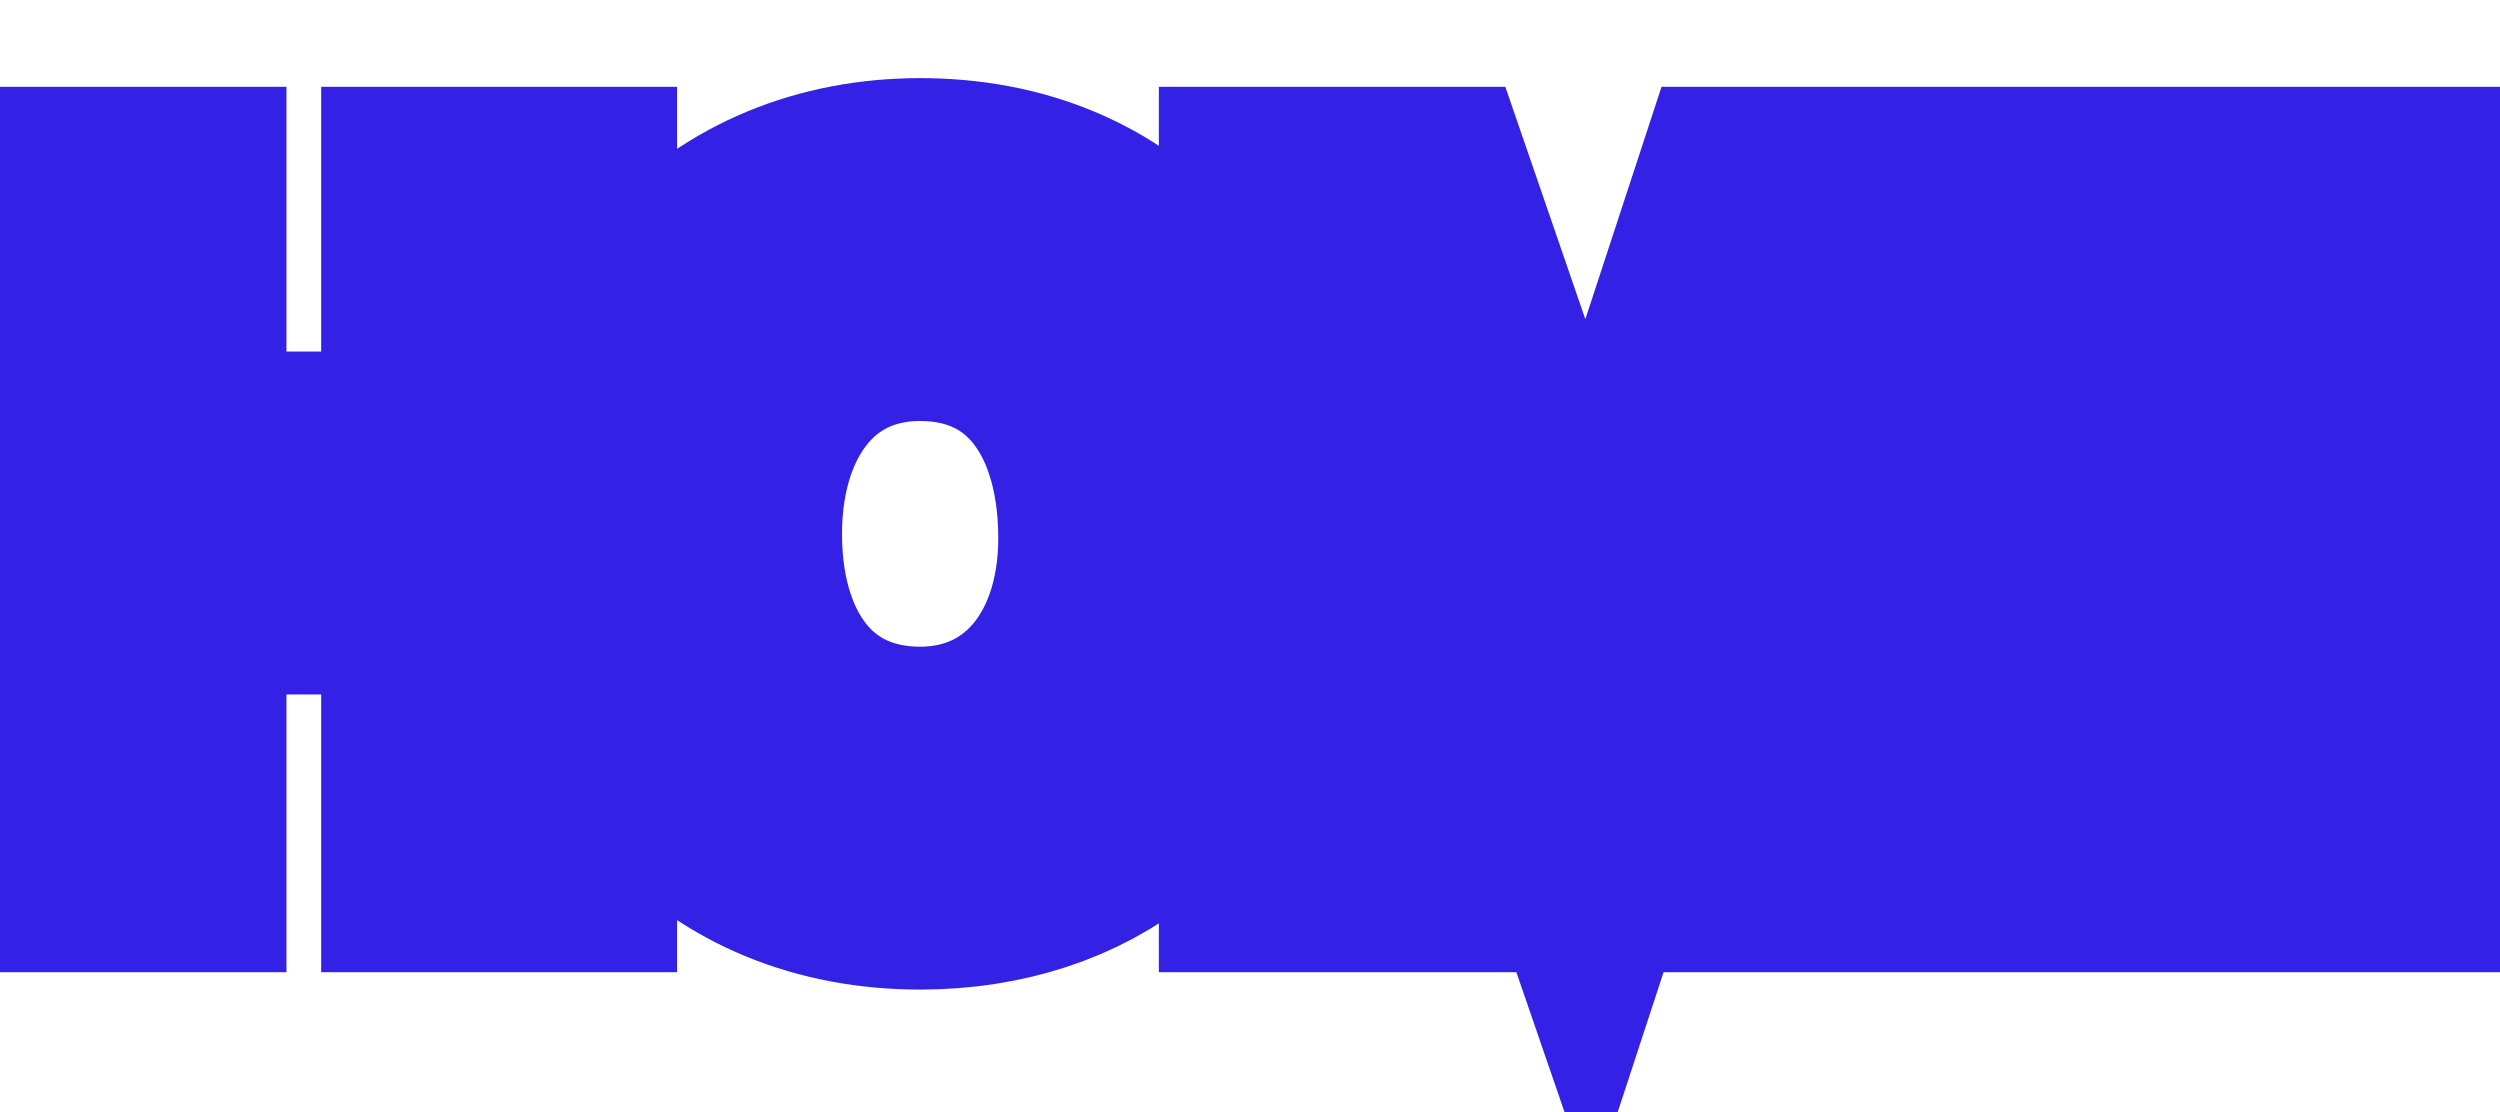
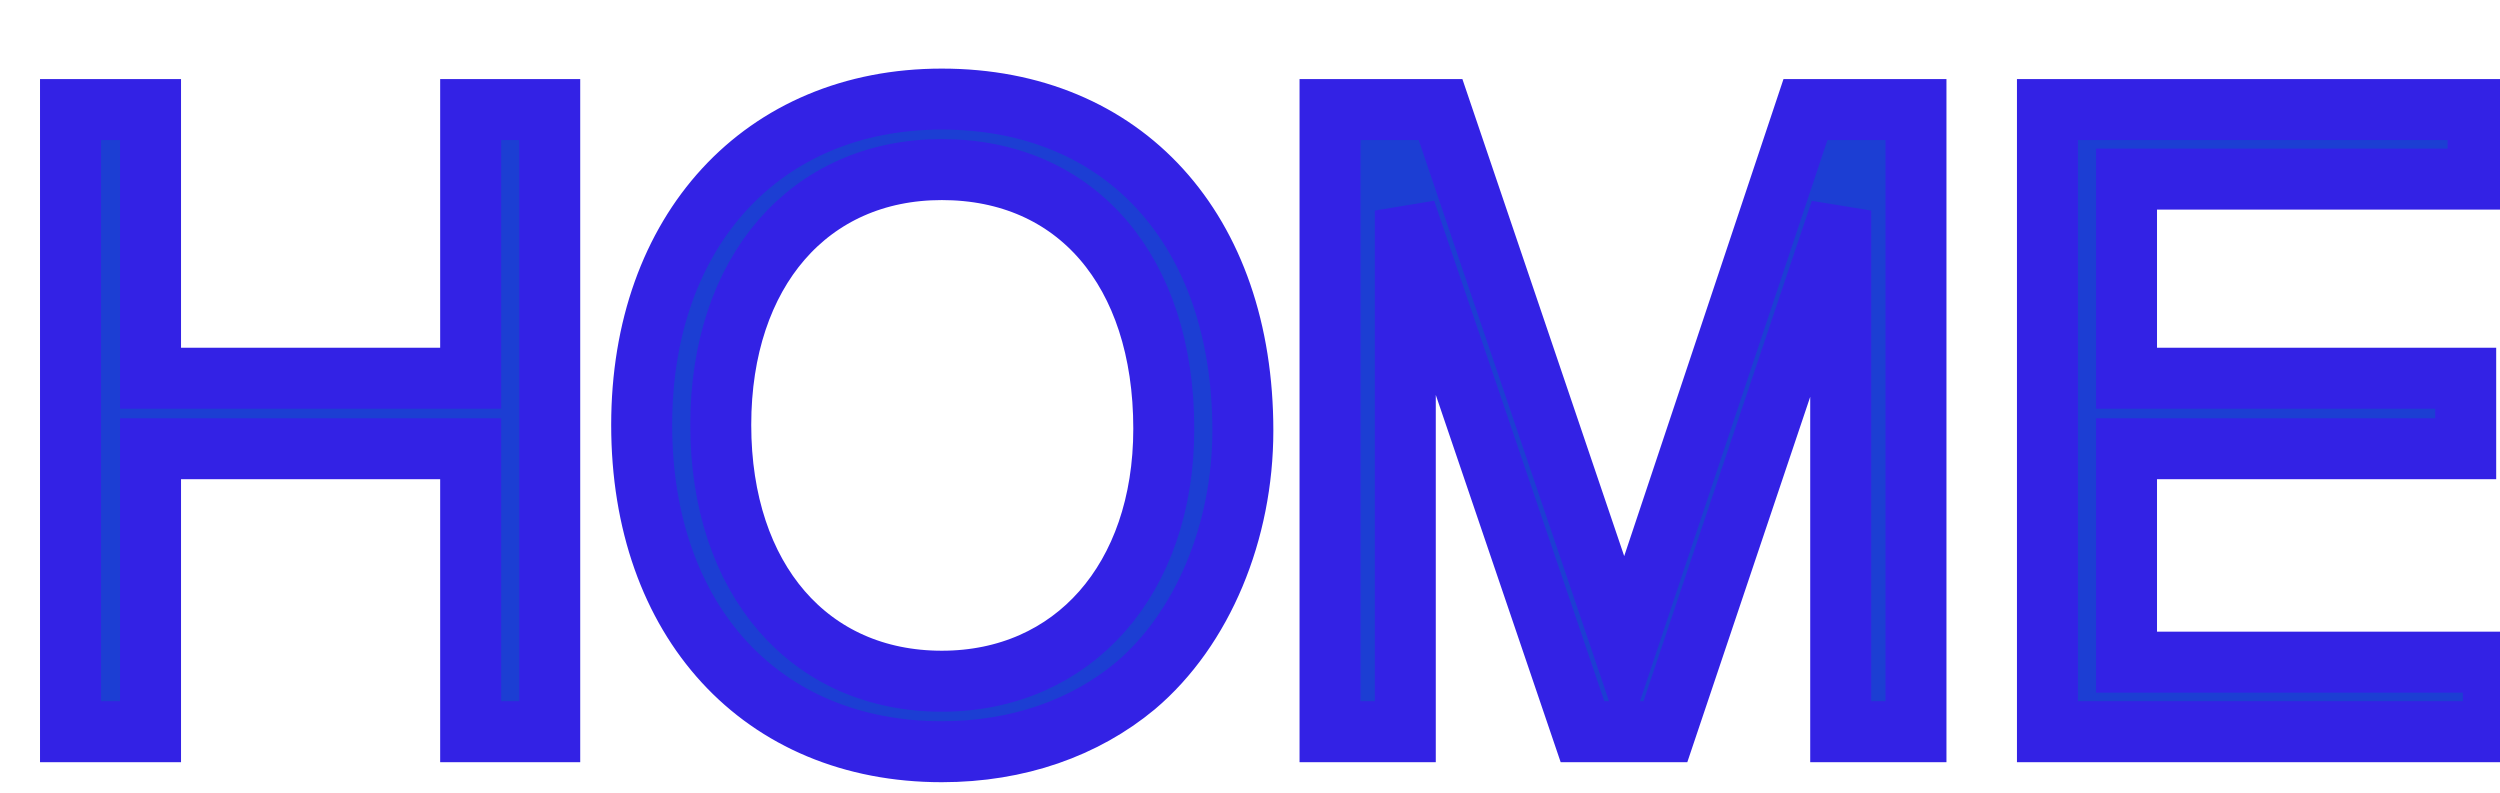
- <svg xmlns="http://www.w3.org/2000/svg" width="9px" height="4px" viewBox="0 0 9 4" version="1.1">
-   <g id="Page-1" stroke="none" stroke-width="1" fill="none" fill-rule="evenodd" font-family="Helvetica-Light, Helvetica" font-size="3" font-weight="300" letter-spacing="-0.025">
+ <svg xmlns="http://www.w3.org/2000/svg" width="41px" height="13px" viewBox="0 0 41 13" version="1.1">
+   <g id="Page-1" stroke="none" stroke-width="1" fill="none" fill-rule="evenodd" font-family="Helvetica-Light, Helvetica" font-size="14" font-weight="300" letter-spacing="-0.117">
    <text id="HOME" stroke="#3322E5" fill="#1C3ED3">
-       <tspan x="0" y="3">HOME</tspan>
+       <tspan x="0" y="12">HOME</tspan>
    </text>
  </g>
</svg>
